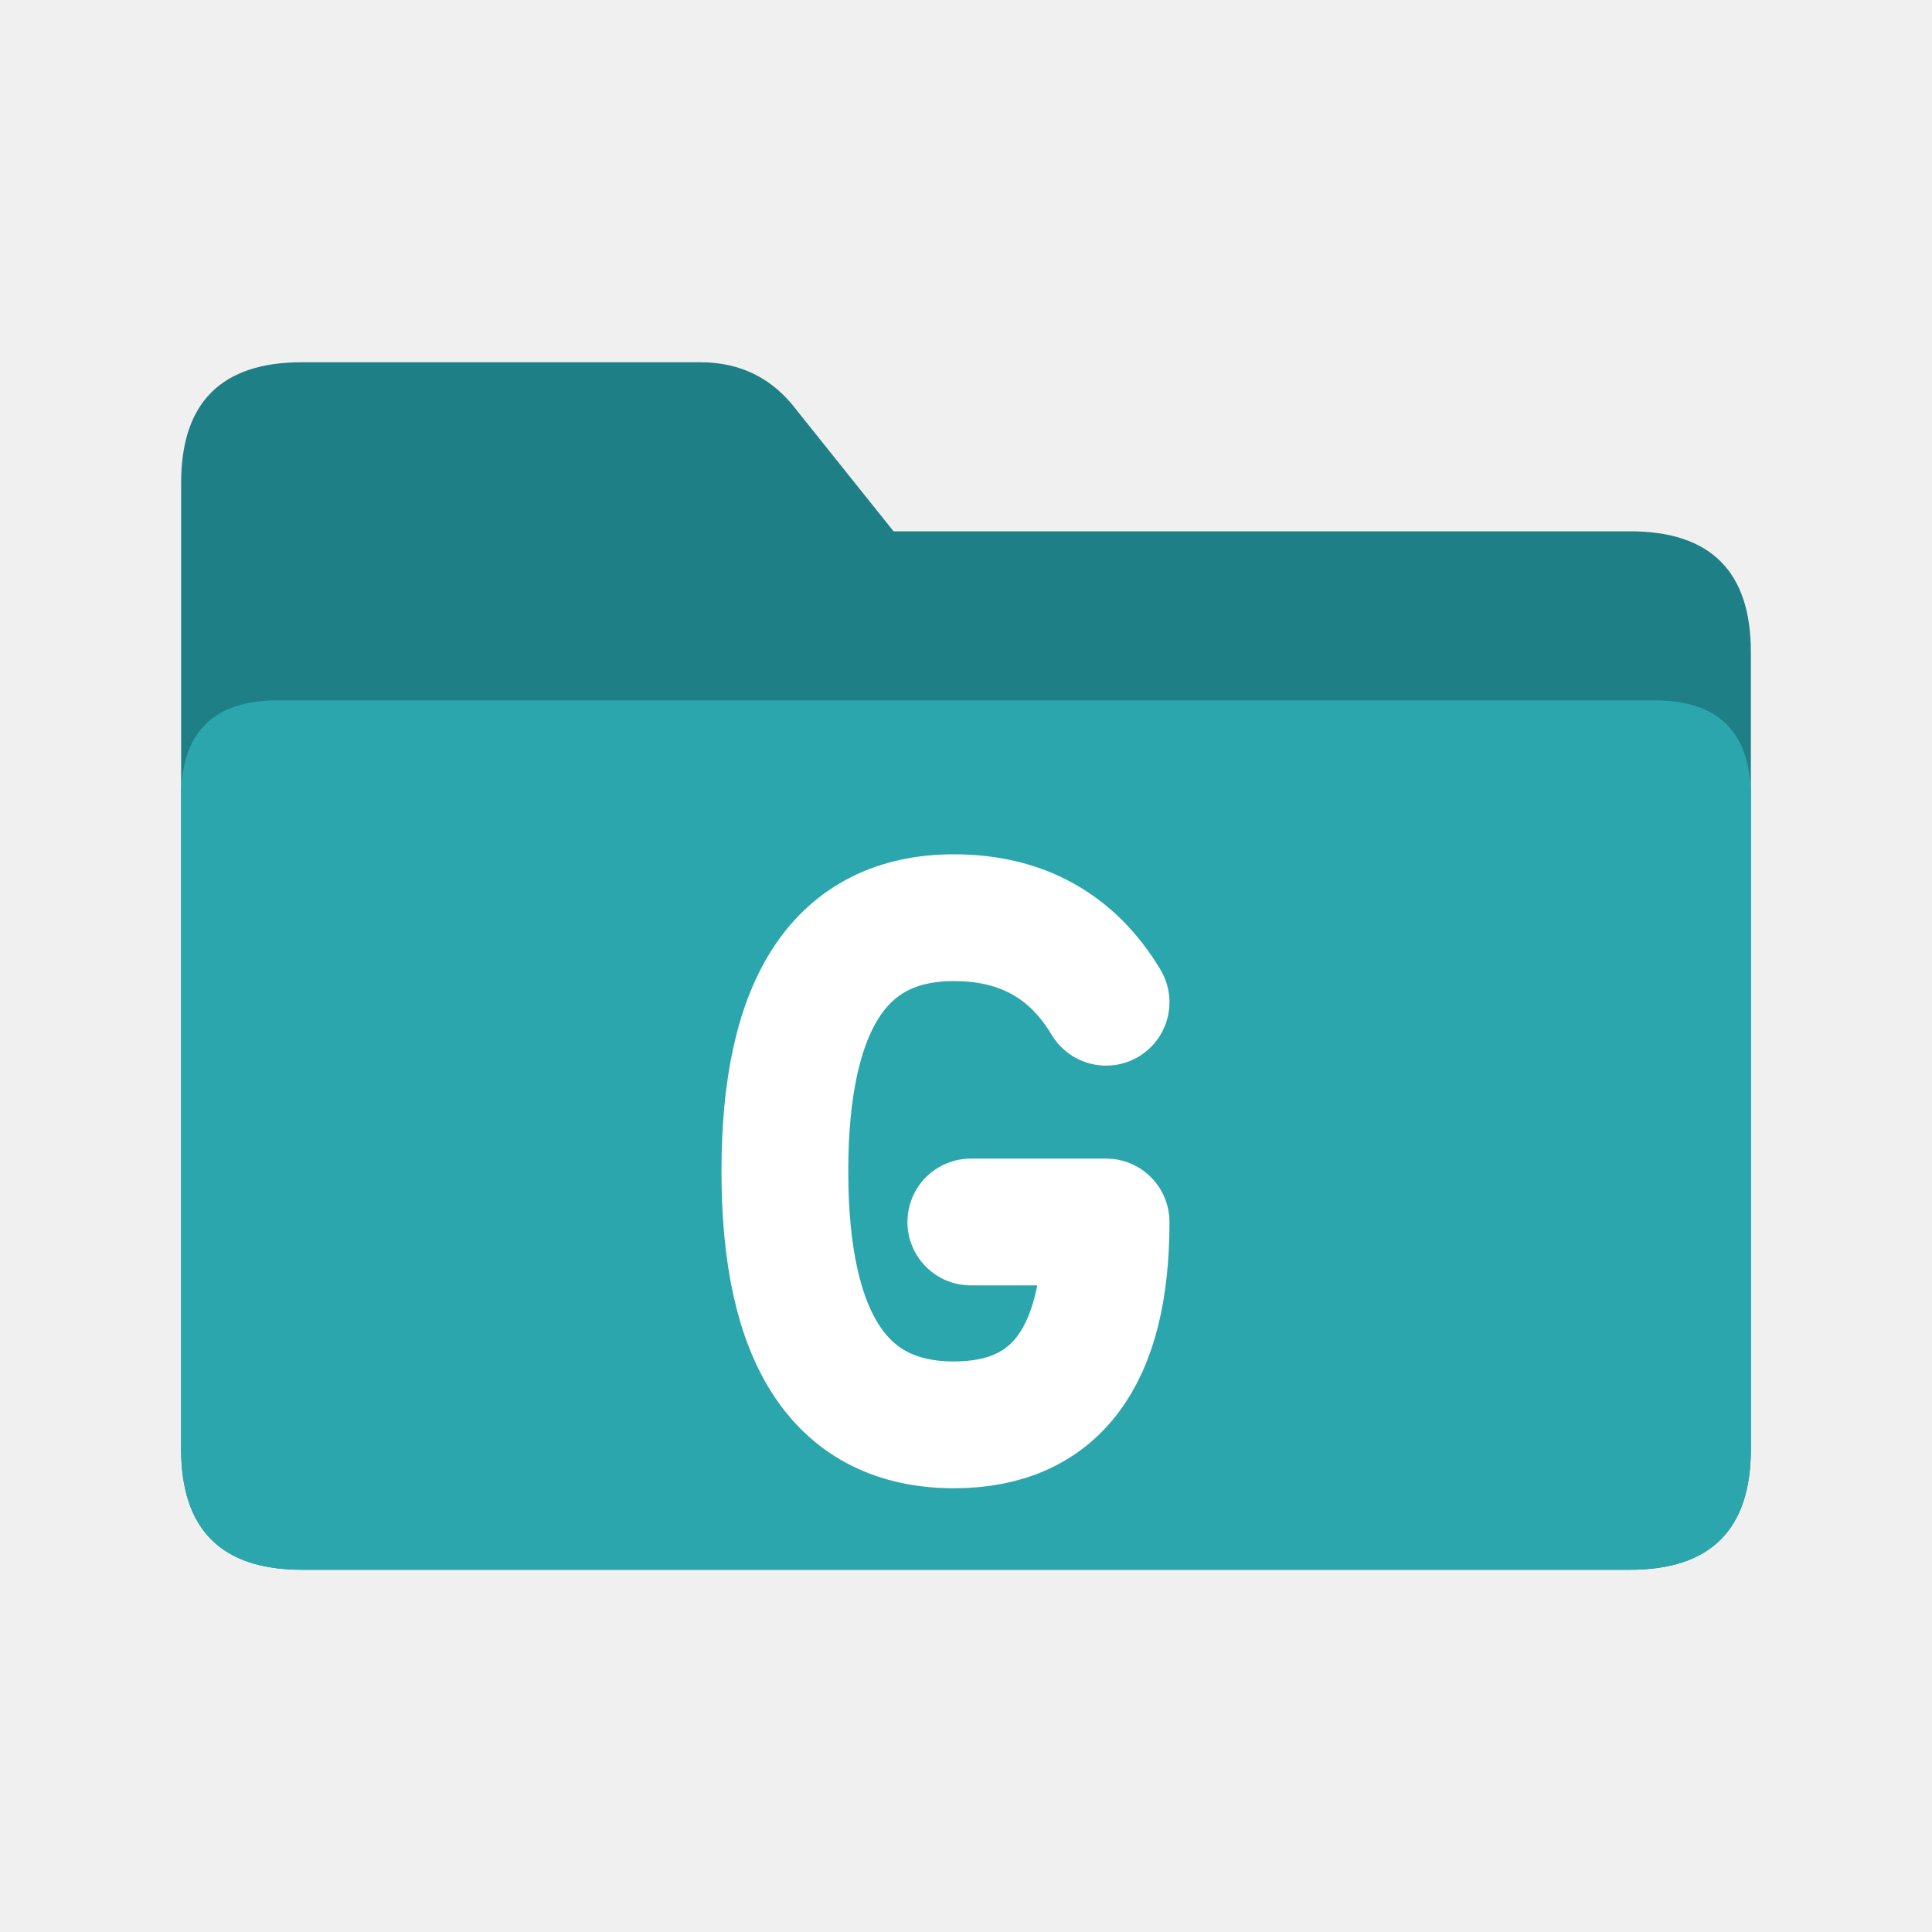
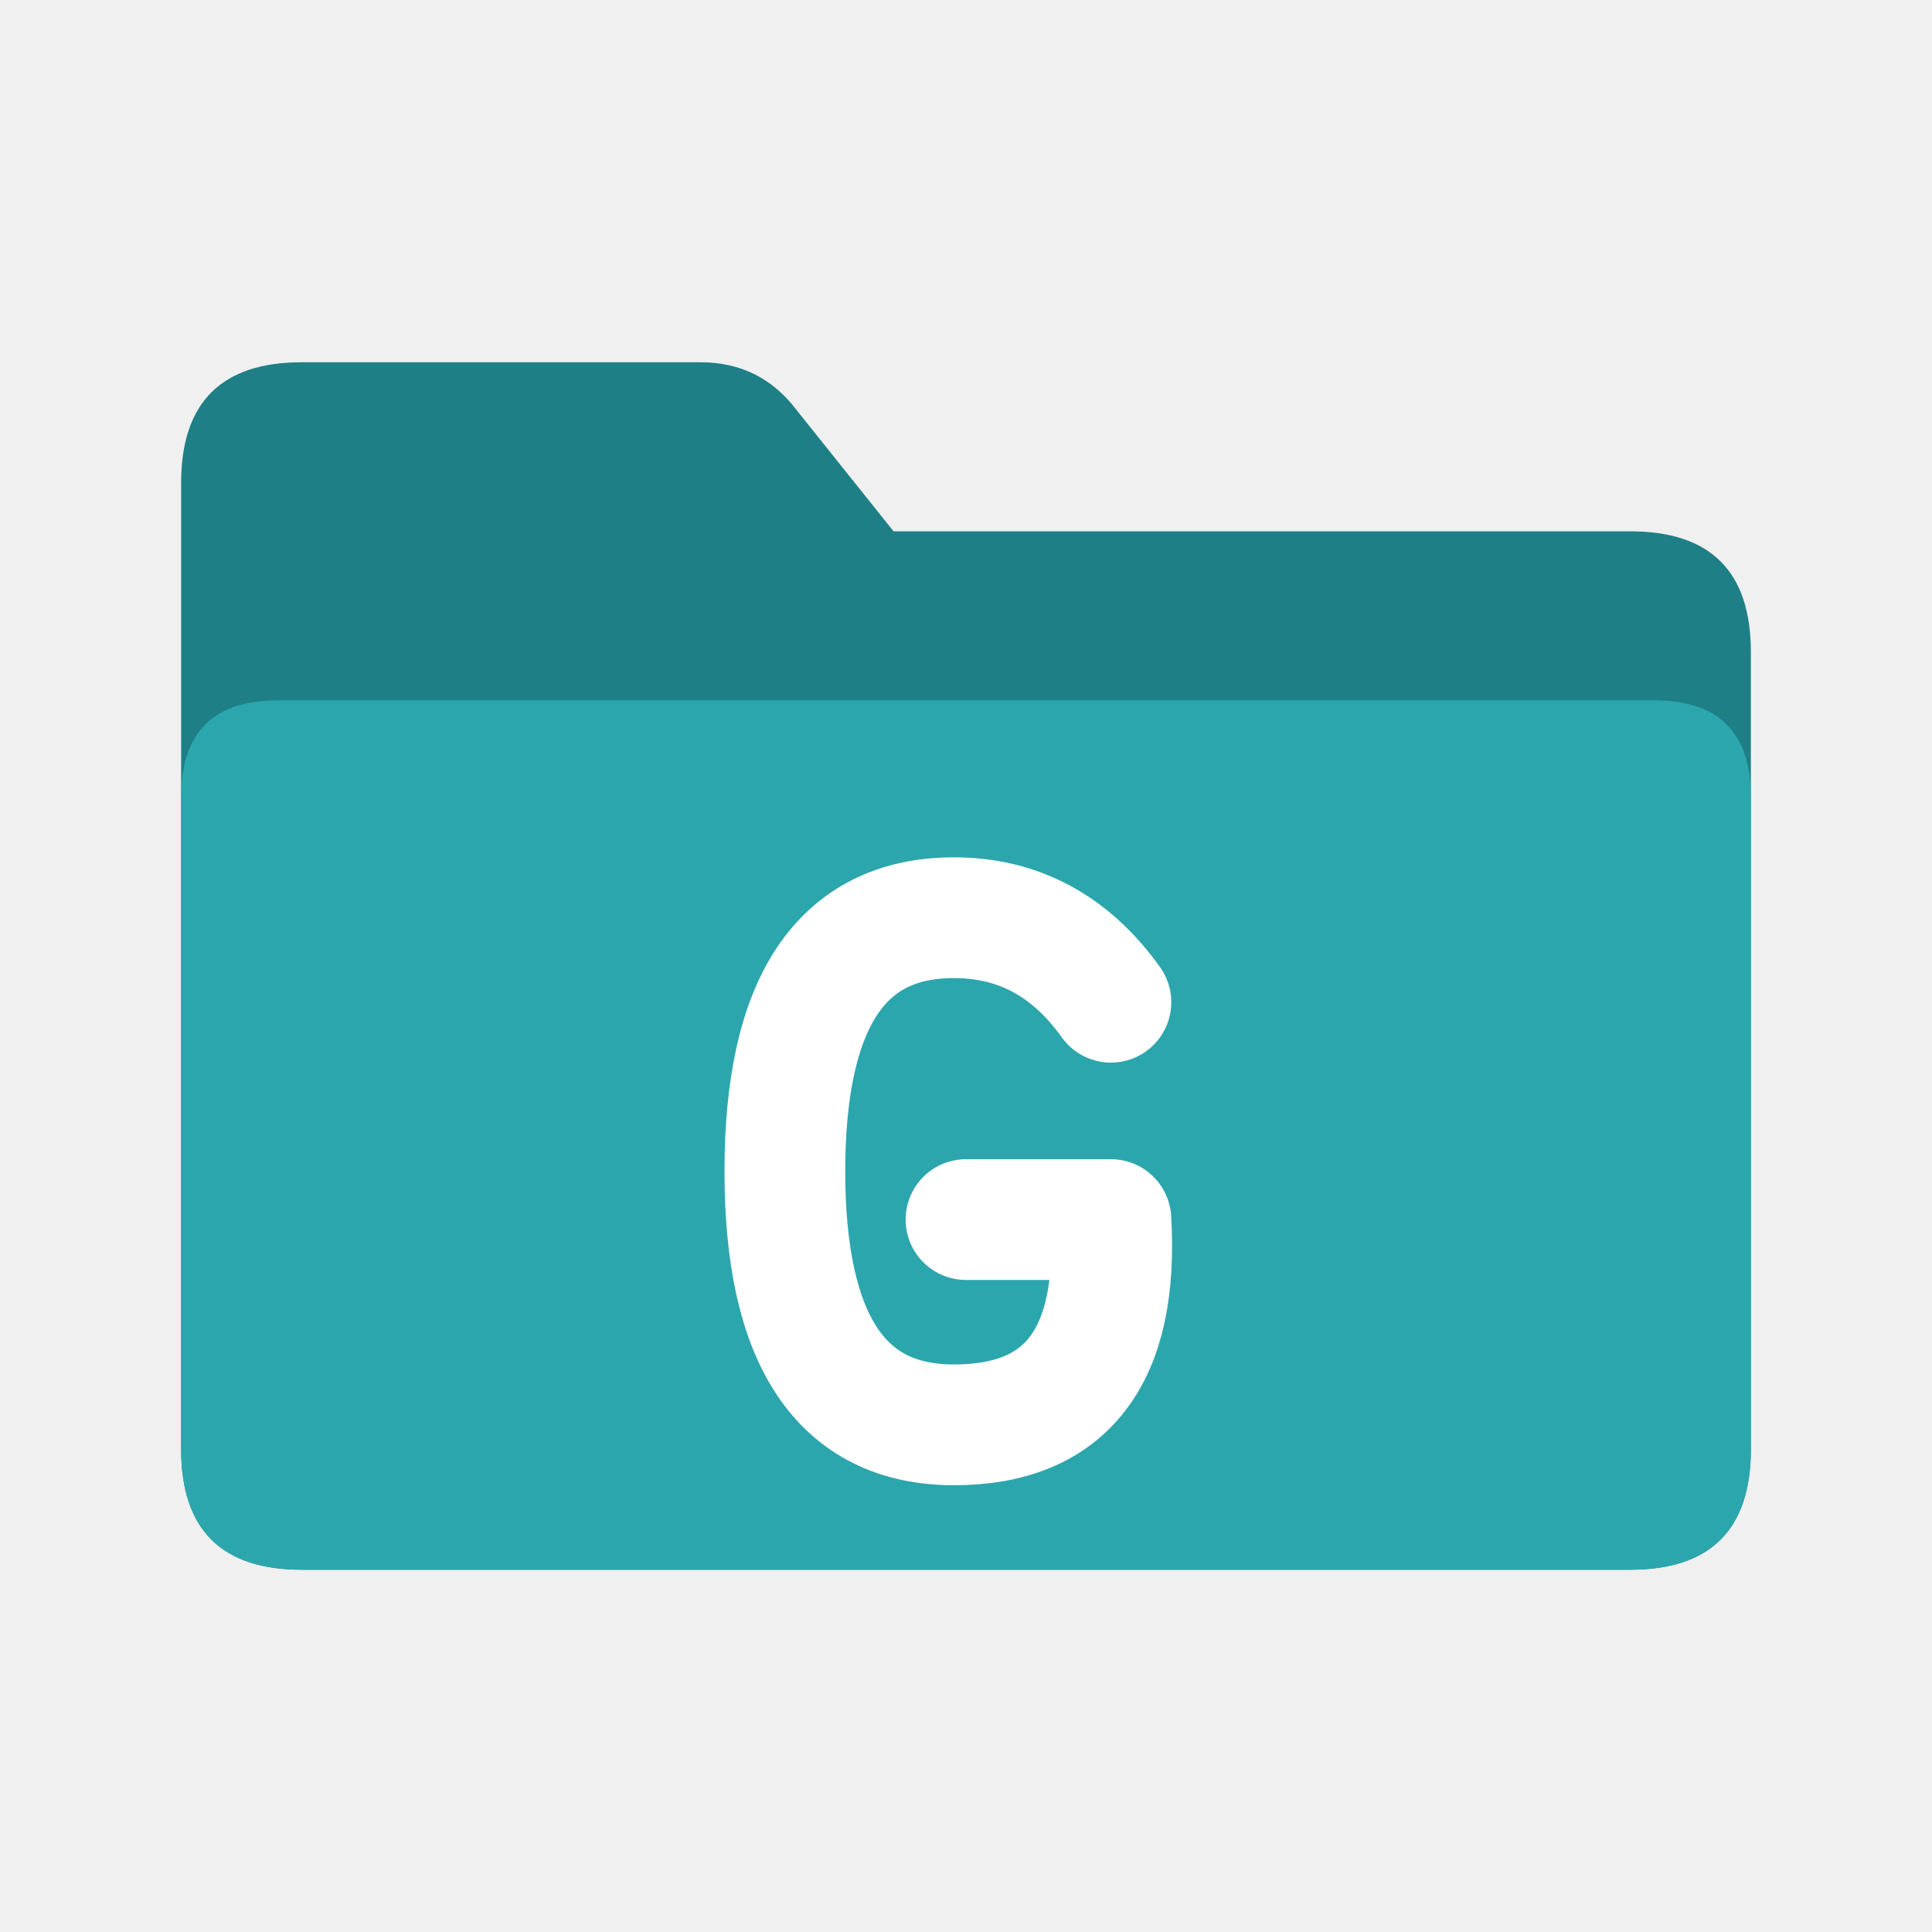
- <svg xmlns="http://www.w3.org/2000/svg" width="14" height="14" viewBox="0 0 16 16">
-   <path d="M1.5 4Q1.5 3 2.5 3H5.8Q6.3 3 6.6 3.4L7.4 4.4H13.5Q14.5 4.4 14.5 5.4V12Q14.5 13 13.5 13H2.5Q1.5 13 1.5 12Z" fill="#1E7F86" />
-   <path d="M1.5 6.6Q1.5 5.8 2.3 5.8H13.7Q14.5 5.8 14.5 6.6V12Q14.5 13 13.5 13H2.5Q1.5 13 1.5 12Z" fill="#2CA6AD" />
-   <g transform="translate(6.5 7.6) scale(.7)">
-     <path d="M3.8 1Q3.2 0 2 0Q0 0 0 3Q0 6 2 6Q3.8 6 3.8 3.6H2.2" fill="none" stroke="#fff" stroke-width="1.5" stroke-linecap="round" stroke-linejoin="round" />
-   </g>
+ <svg xmlns="http://www.w3.org/2000/svg" width="32" height="32" viewBox="0 0 16 16">
+   <path fill="#1E7F86" d="M1.5 4q0-1 1-1h3.3q.5 0 .8.4l.8 1h6.1q1 0 1 1V12q0 1-1 1h-11q-1 0-1-1Z" />
+   <path fill="#2CA6AD" d="M1.5 6.6q0-.8.8-.8h11.4q.8 0 .8.8V12q0 1-1 1h-11q-1 0-1-1Z" />
+   <path fill="none" stroke="#fff" stroke-linecap="round" stroke-linejoin="round" d="M9.2 8.3q-.5-.7-1.3-.7-1.4 0-1.4 2.1t1.4 2.1 1.3-1.7H8" />
</svg>
